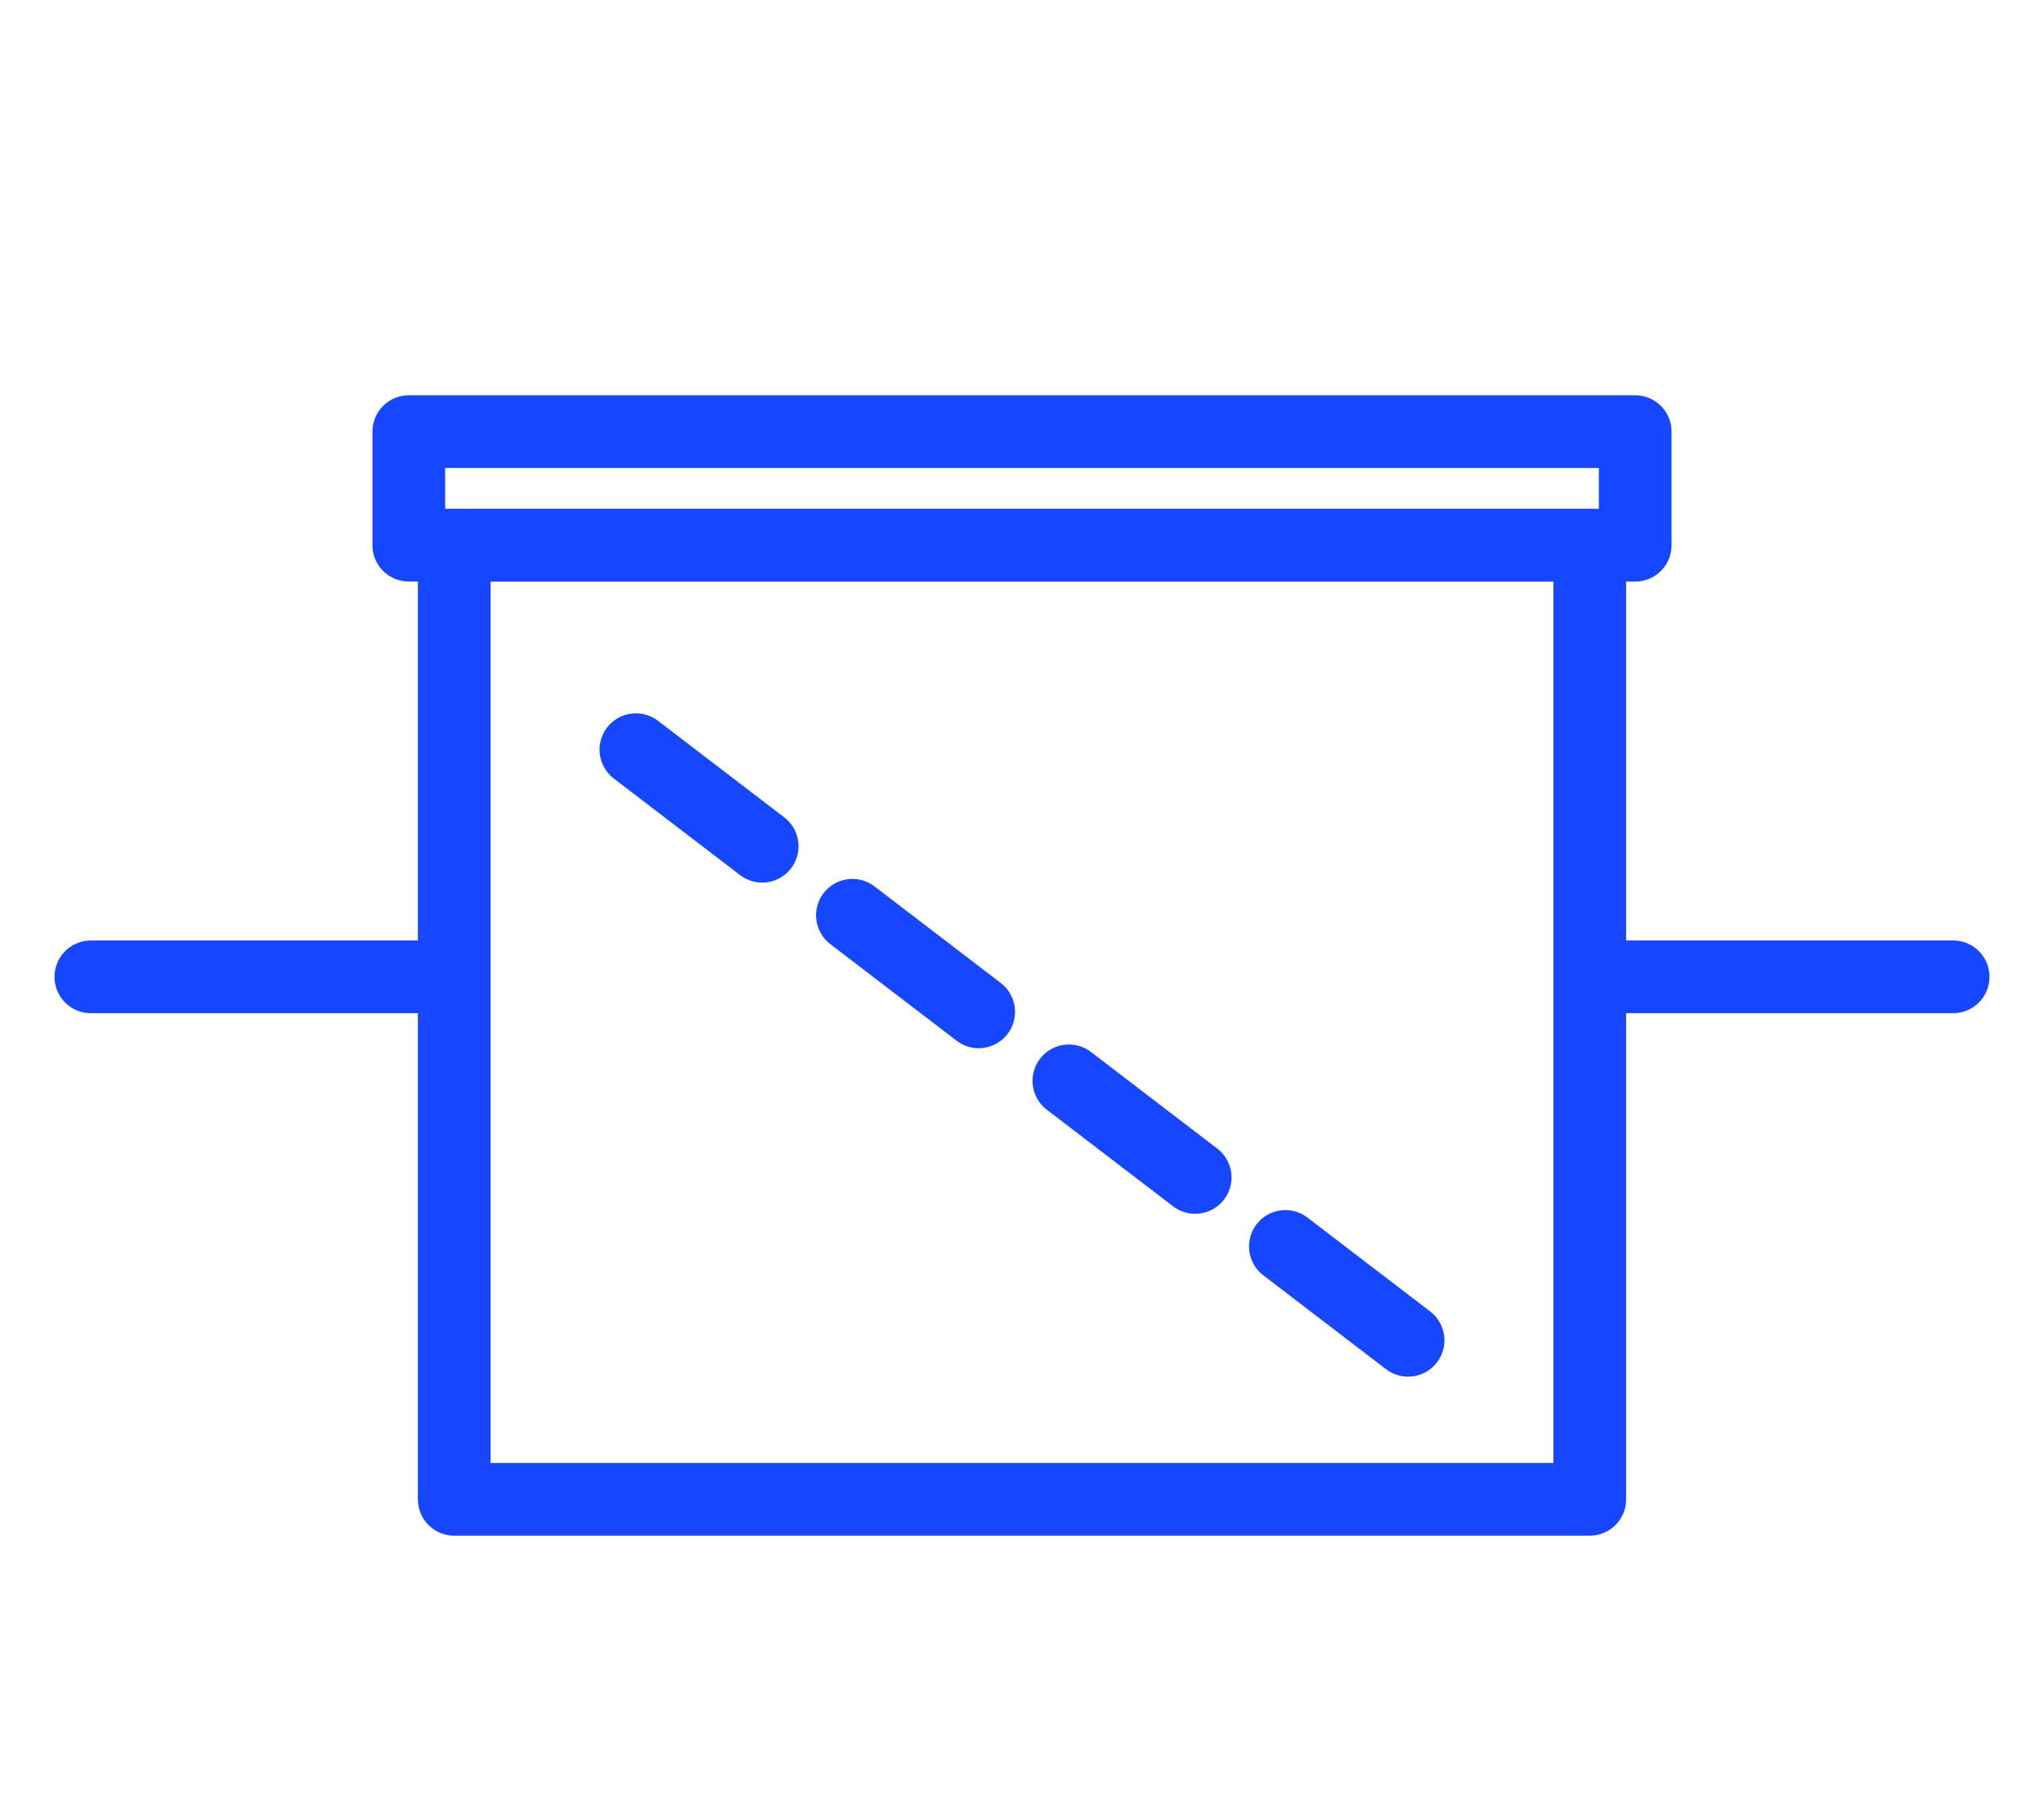
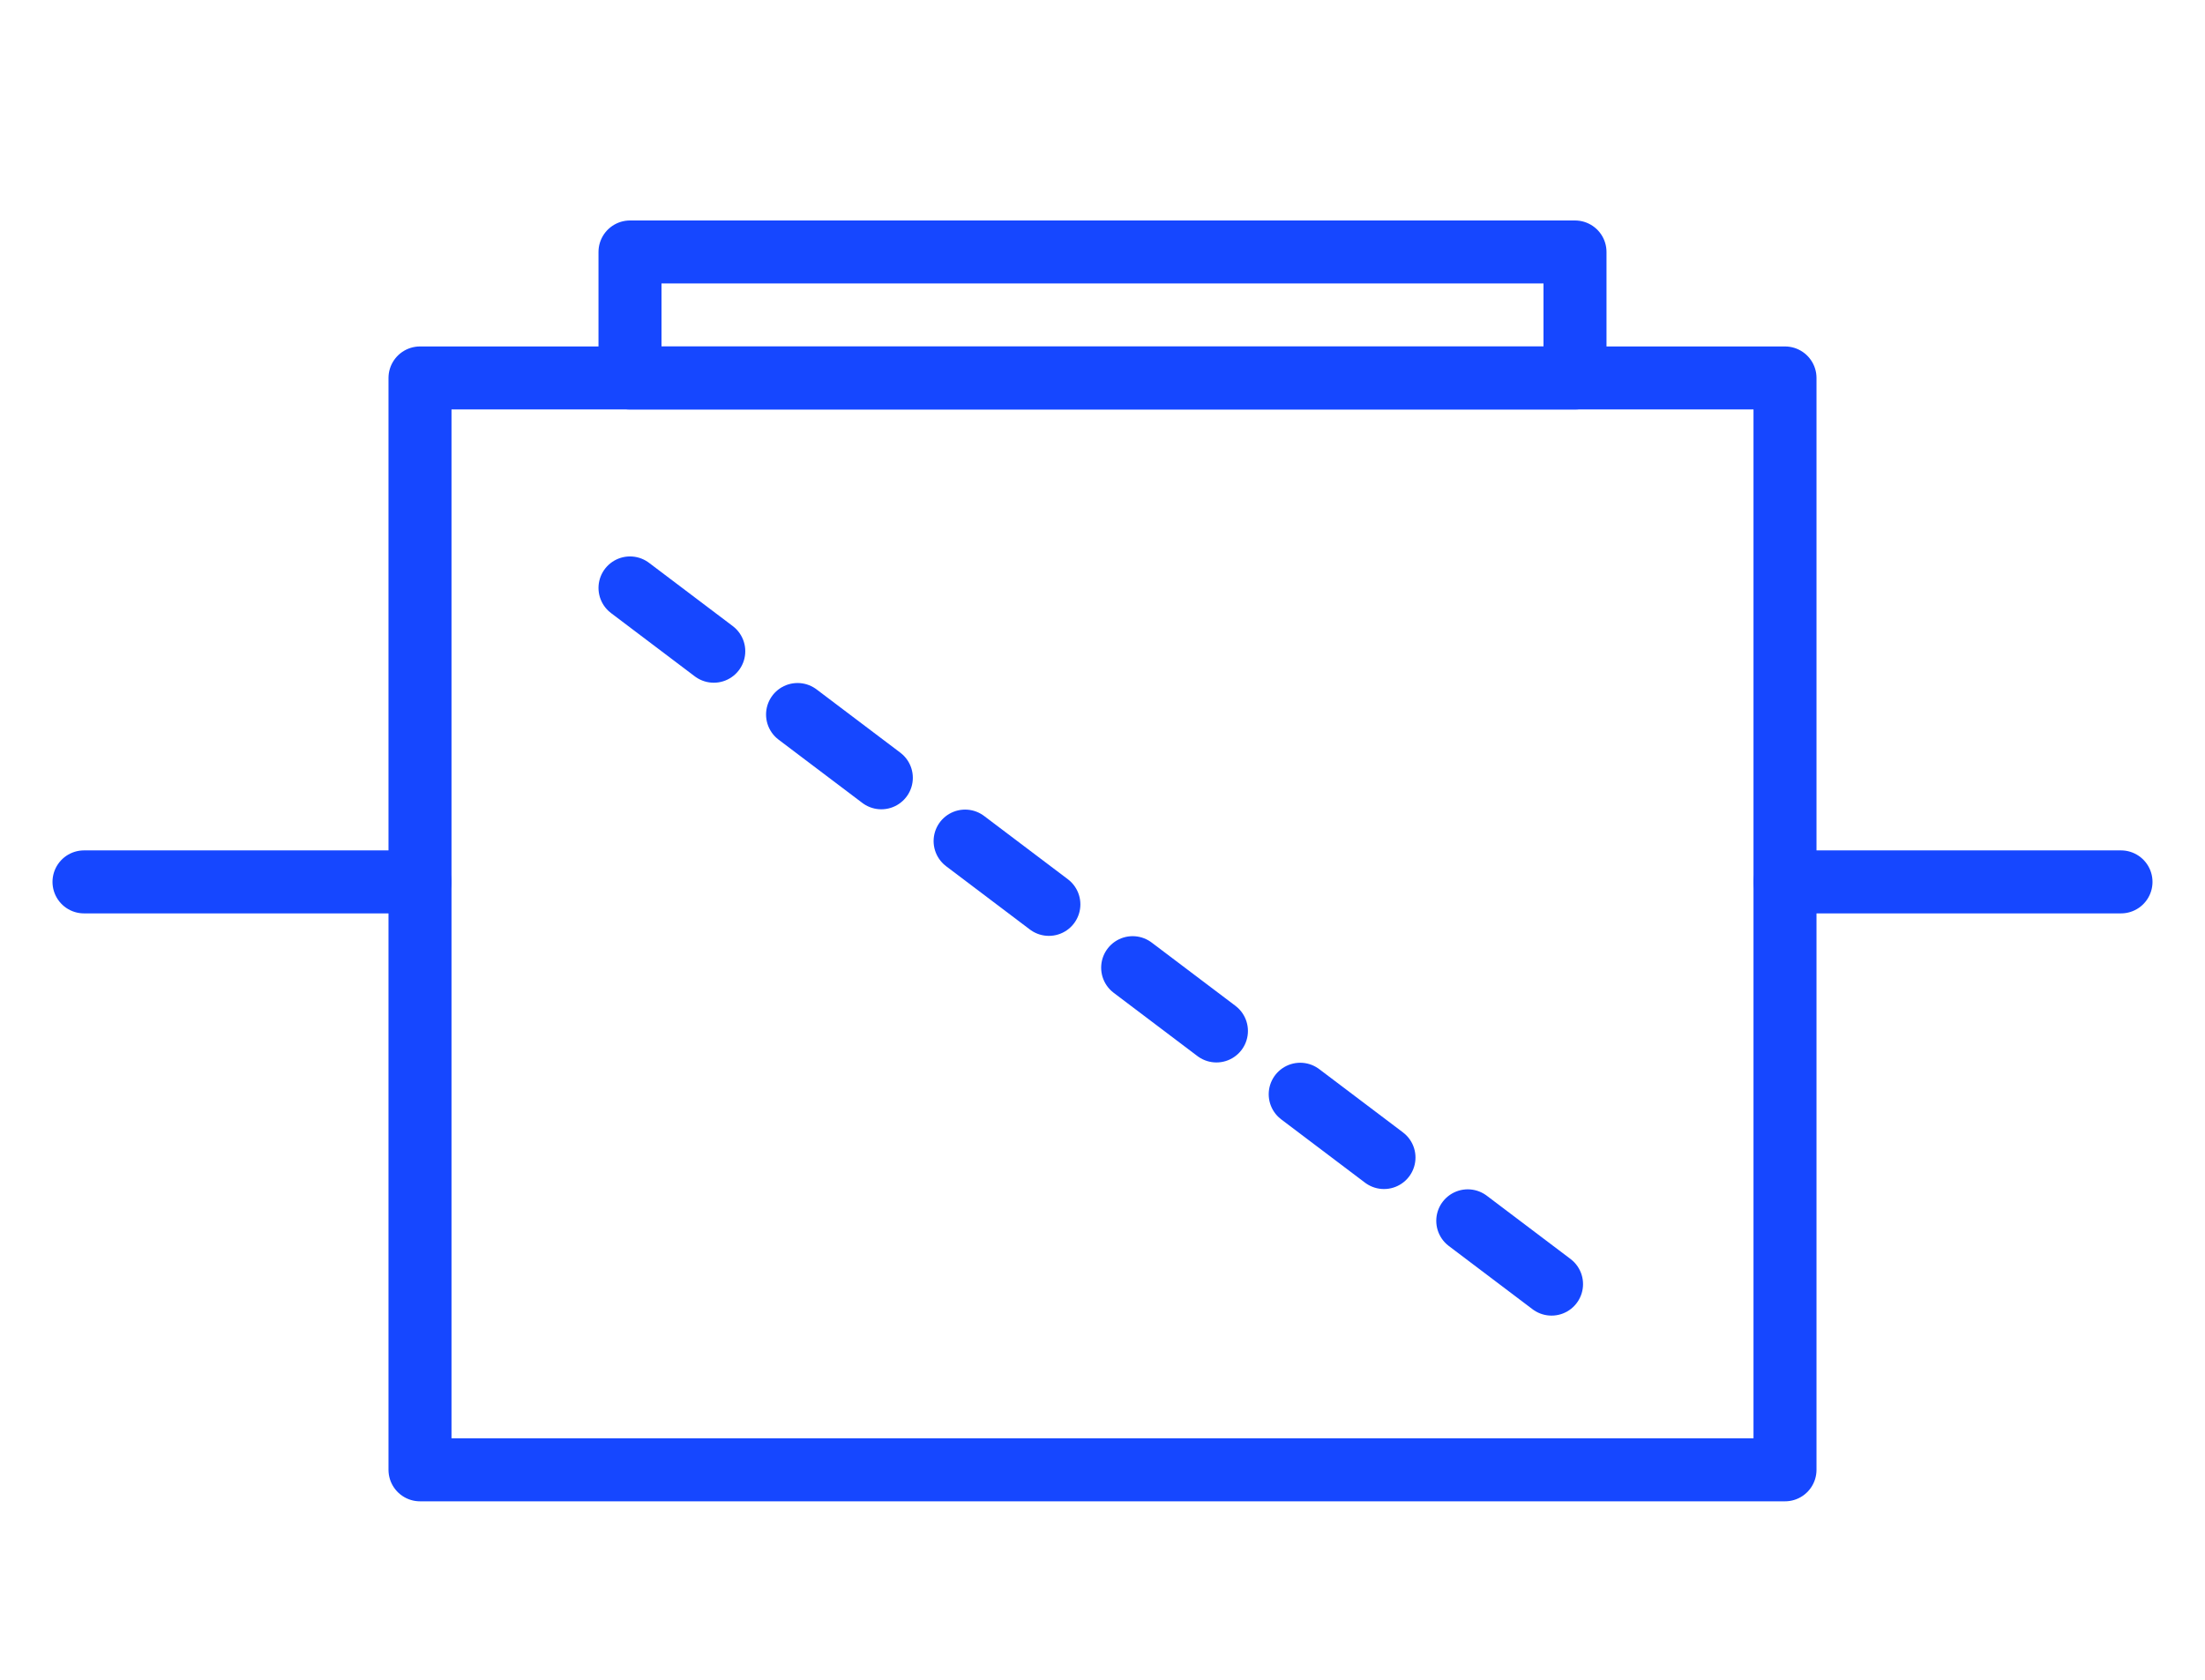
- <svg xmlns="http://www.w3.org/2000/svg" viewBox="0 0 90 80">
-   <g fill="none" stroke="#1647ff" stroke-width="3.2" stroke-linecap="round" stroke-linejoin="round">
-     <path d="M4 43H20M70 43H86" />
-     <rect x="20" y="24" width="50" height="42" />
-     <path d="M18 19H72V24H18Z" />
-     <path d="M28 33L62 59" stroke-dasharray="7 5" />
+ <svg xmlns="http://www.w3.org/2000/svg" viewBox="0 0 105 80" width="105" height="80">
+   <g fill="none" stroke="#1647ff" stroke-width="3" stroke-linecap="round" stroke-linejoin="round" vector-effect="non-scaling-stroke">
+     <path d="M4 42 H20 M85 42 H101" />
+     <rect x="20" y="18" width="65" height="52" />
+     <path d="M30 12 H75 V18 H30 Z" />
+     <path d="M30 28 L75 62" stroke-dasharray="5 5" />
  </g>
</svg>
